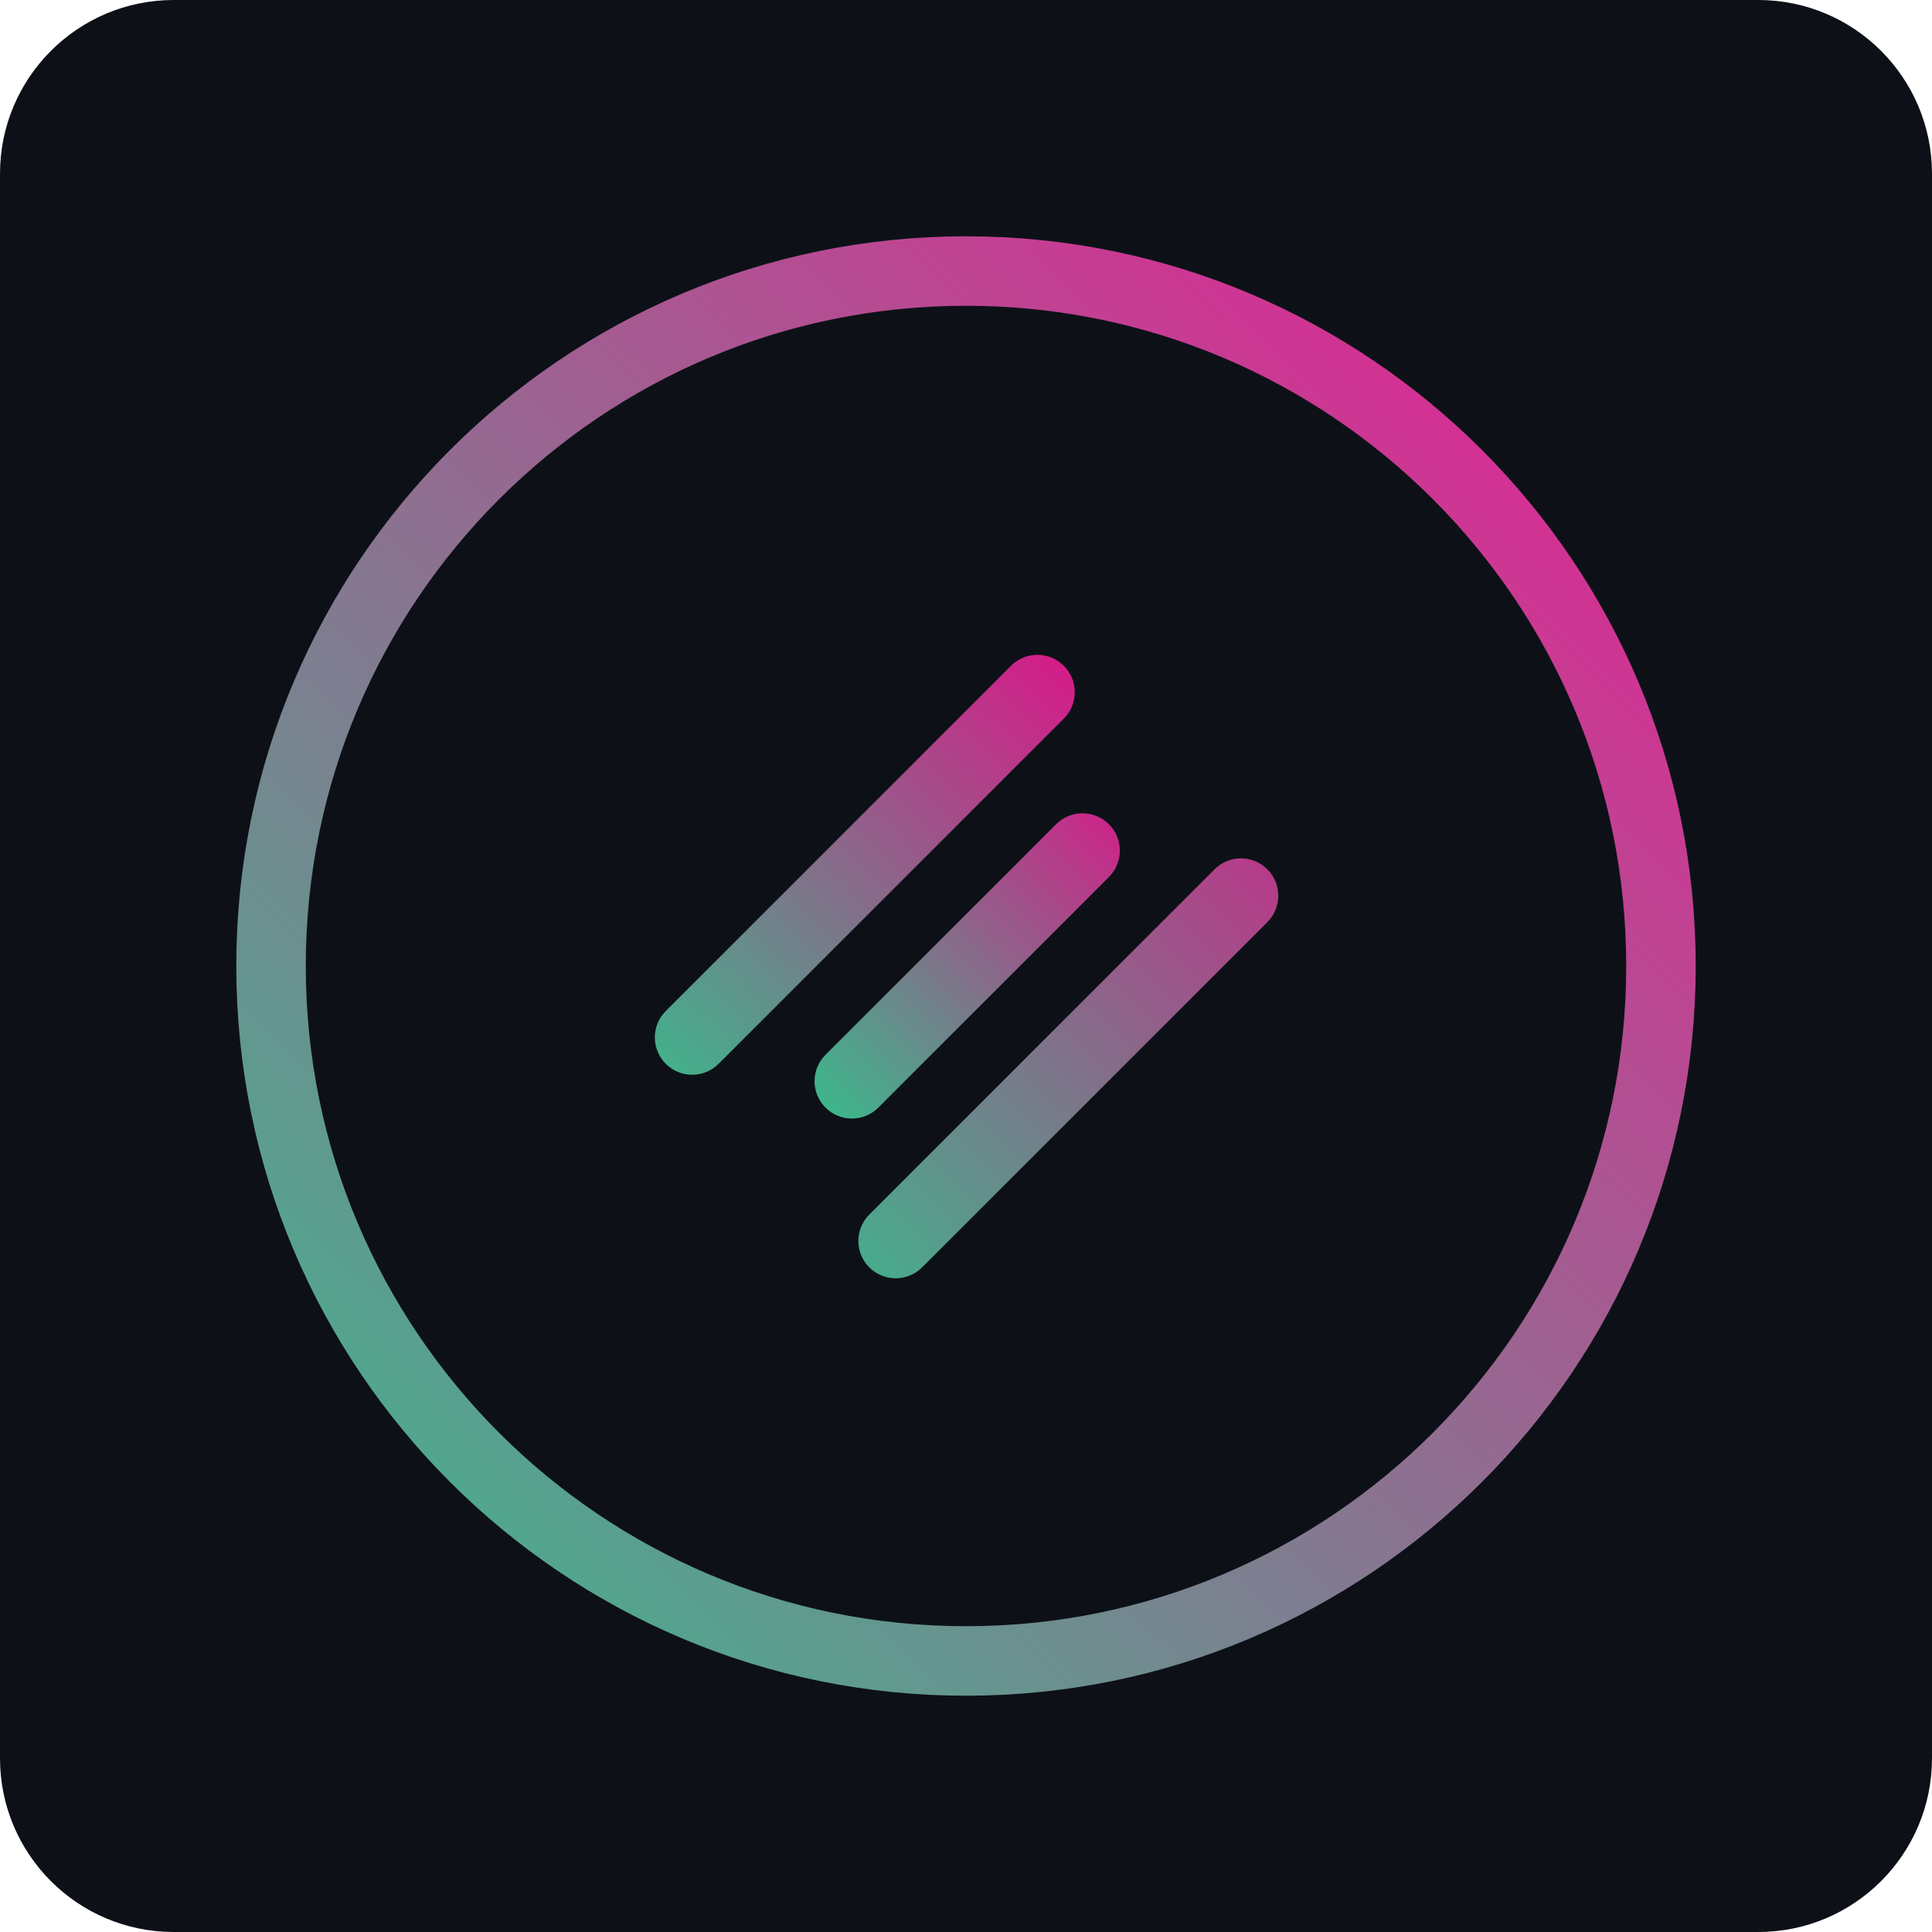
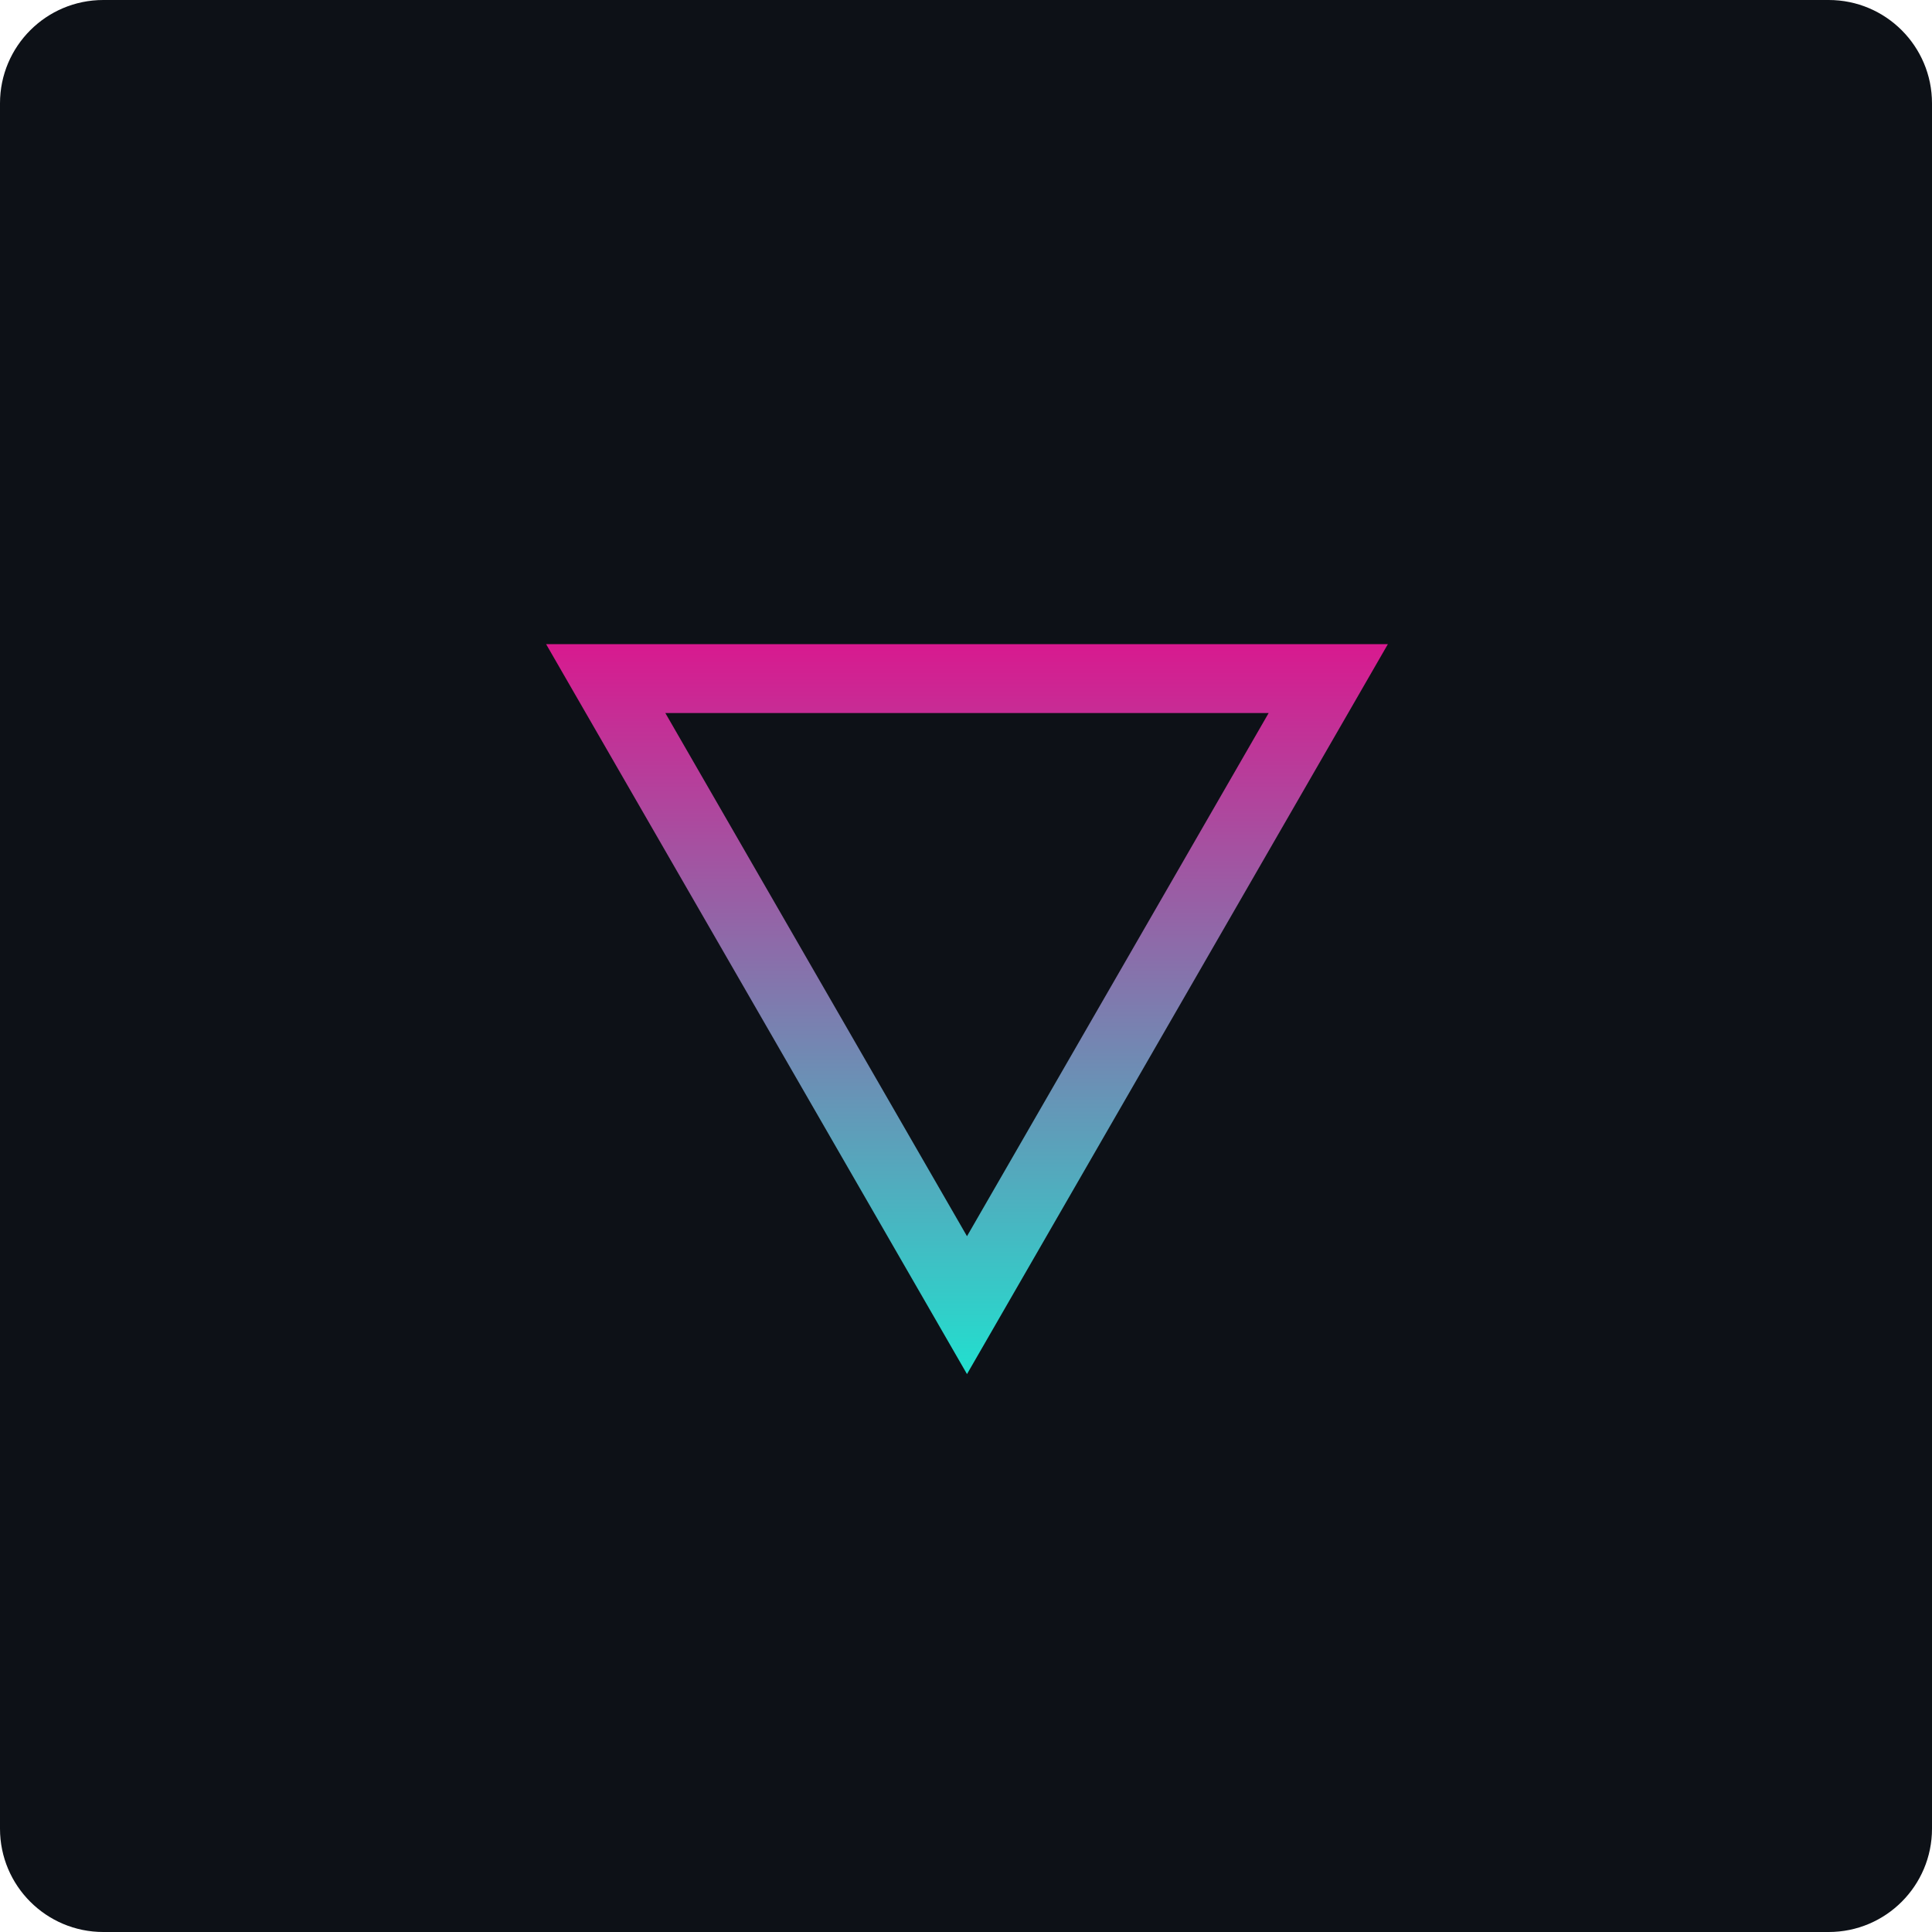
- <svg xmlns="http://www.w3.org/2000/svg" width="556" height="556" viewBox="0 0 556 556" fill="none">
-   <rect width="556" height="556" rx="50" fill="#0D1117" />
-   <rect x="184" y="298.551" width="162" height="21.495" rx="10.748" transform="rotate(-45 184 298.551)" fill="url(#paint0_linear)" />
-   <rect x="229.969" y="311.156" width="115.34" height="21.495" rx="10.748" transform="rotate(-45 229.969 311.156)" fill="url(#paint1_linear)" />
-   <rect x="242.573" y="357.125" width="162" height="21.495" rx="10.748" transform="rotate(-45 242.573 357.125)" fill="url(#paint2_linear)" />
-   <circle cx="278" cy="278" r="200" stroke="url(#paint3_linear)" stroke-width="20" />
+ <svg xmlns="http://www.w3.org/2000/svg" width="561" height="561" viewBox="0 0 561 561" fill="none">
+   <rect width="561" height="561" rx="30" fill="#0D1117" />
+   <path d="M385.691 197.047L280.789 378.98L175.886 197.047L385.691 197.047Z" stroke="url(#paint0_linear)" stroke-width="20" />
  <defs>
-     <linearGradient id="paint0_linear" x1="147.03" y1="312.416" x2="373.304" y2="310.295" gradientUnits="userSpaceOnUse">
-       <stop stop-color="#23D18C" />
+     <linearGradient id="paint0_linear" x1="280.641" y1="413.347" x2="280.641" y2="163.847" gradientUnits="userSpaceOnUse">
+       <stop stop-color="#15EDD3" />
      <stop offset="1" stop-color="#EC0488" />
-     </linearGradient>
-     <linearGradient id="paint1_linear" x1="207.827" y1="320.614" x2="373.76" y2="320.372" gradientUnits="userSpaceOnUse">
-       <stop stop-color="#23D18C" />
-       <stop offset="1" stop-color="#EC0488" />
-     </linearGradient>
-     <linearGradient id="paint2_linear" x1="186.865" y1="398.816" x2="484.203" y2="400.584" gradientUnits="userSpaceOnUse">
-       <stop stop-color="#23D18C" />
-       <stop offset="1" stop-color="#EC0488" />
-     </linearGradient>
-     <linearGradient id="paint3_linear" x1="42" y1="557" x2="543" y2="39.5" gradientUnits="userSpaceOnUse">
-       <stop stop-color="#23D18C" />
-       <stop offset="1" stop-color="#FF0995" />
    </linearGradient>
  </defs>
</svg>
